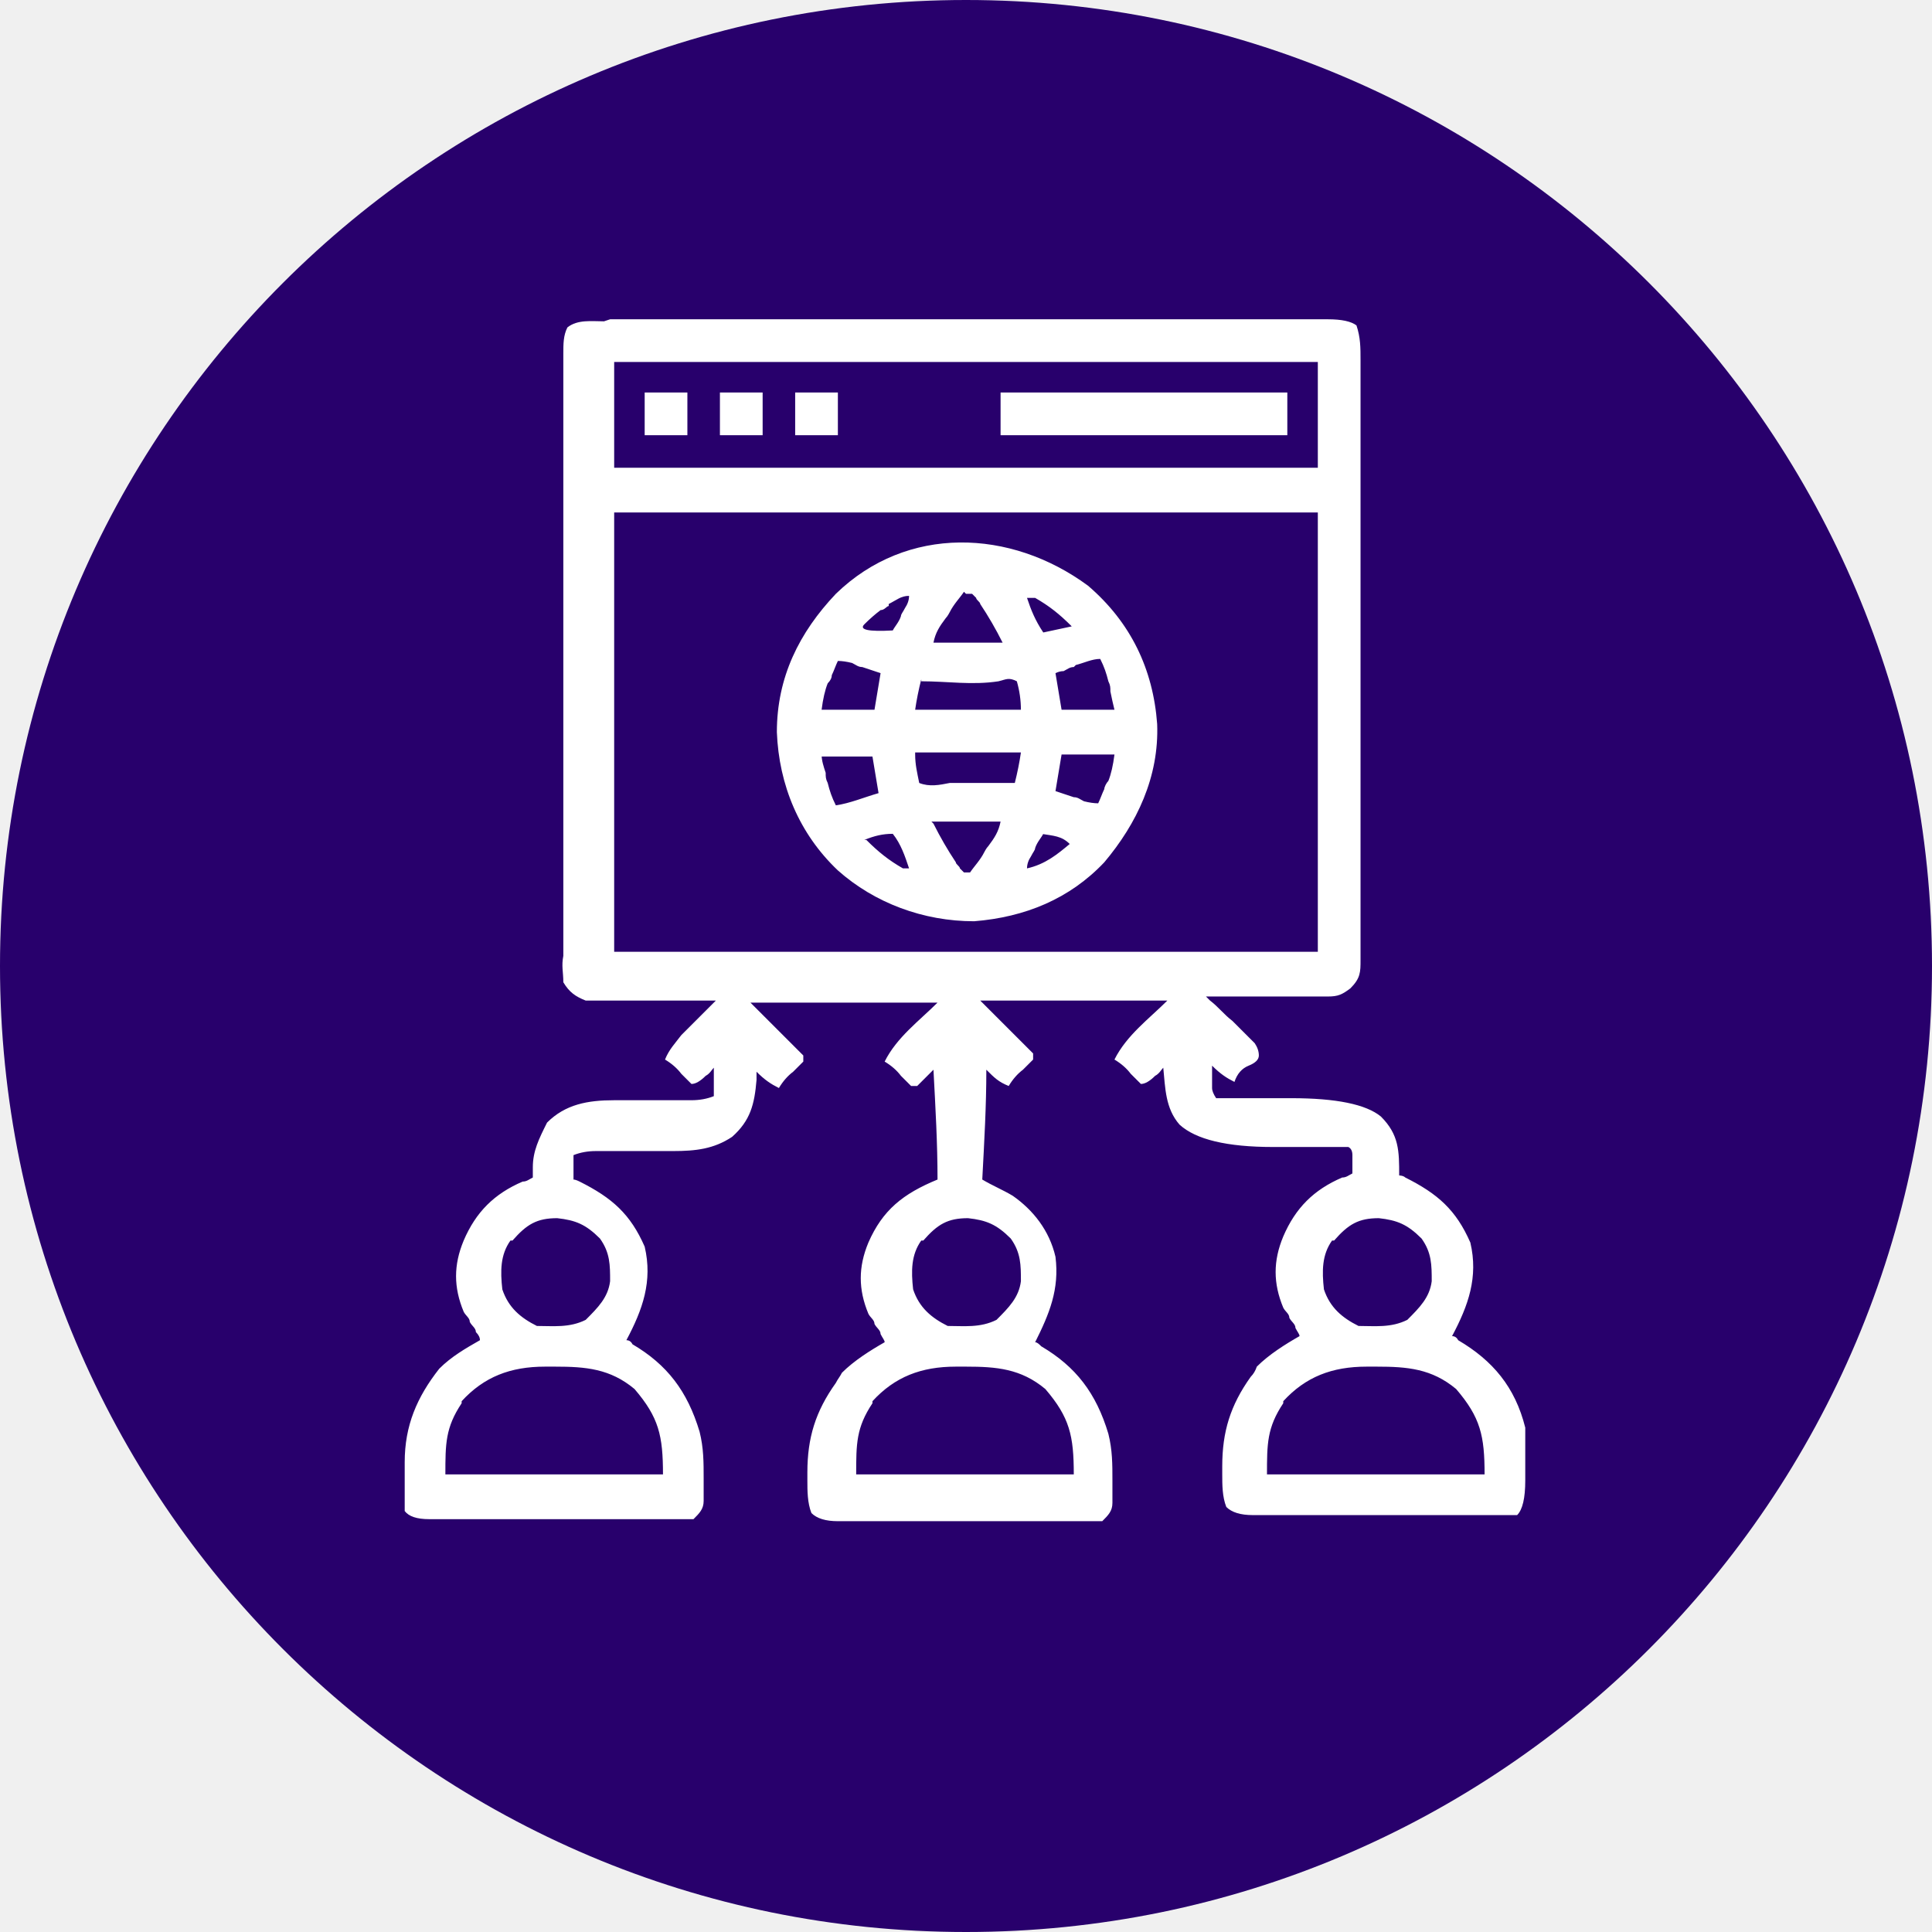
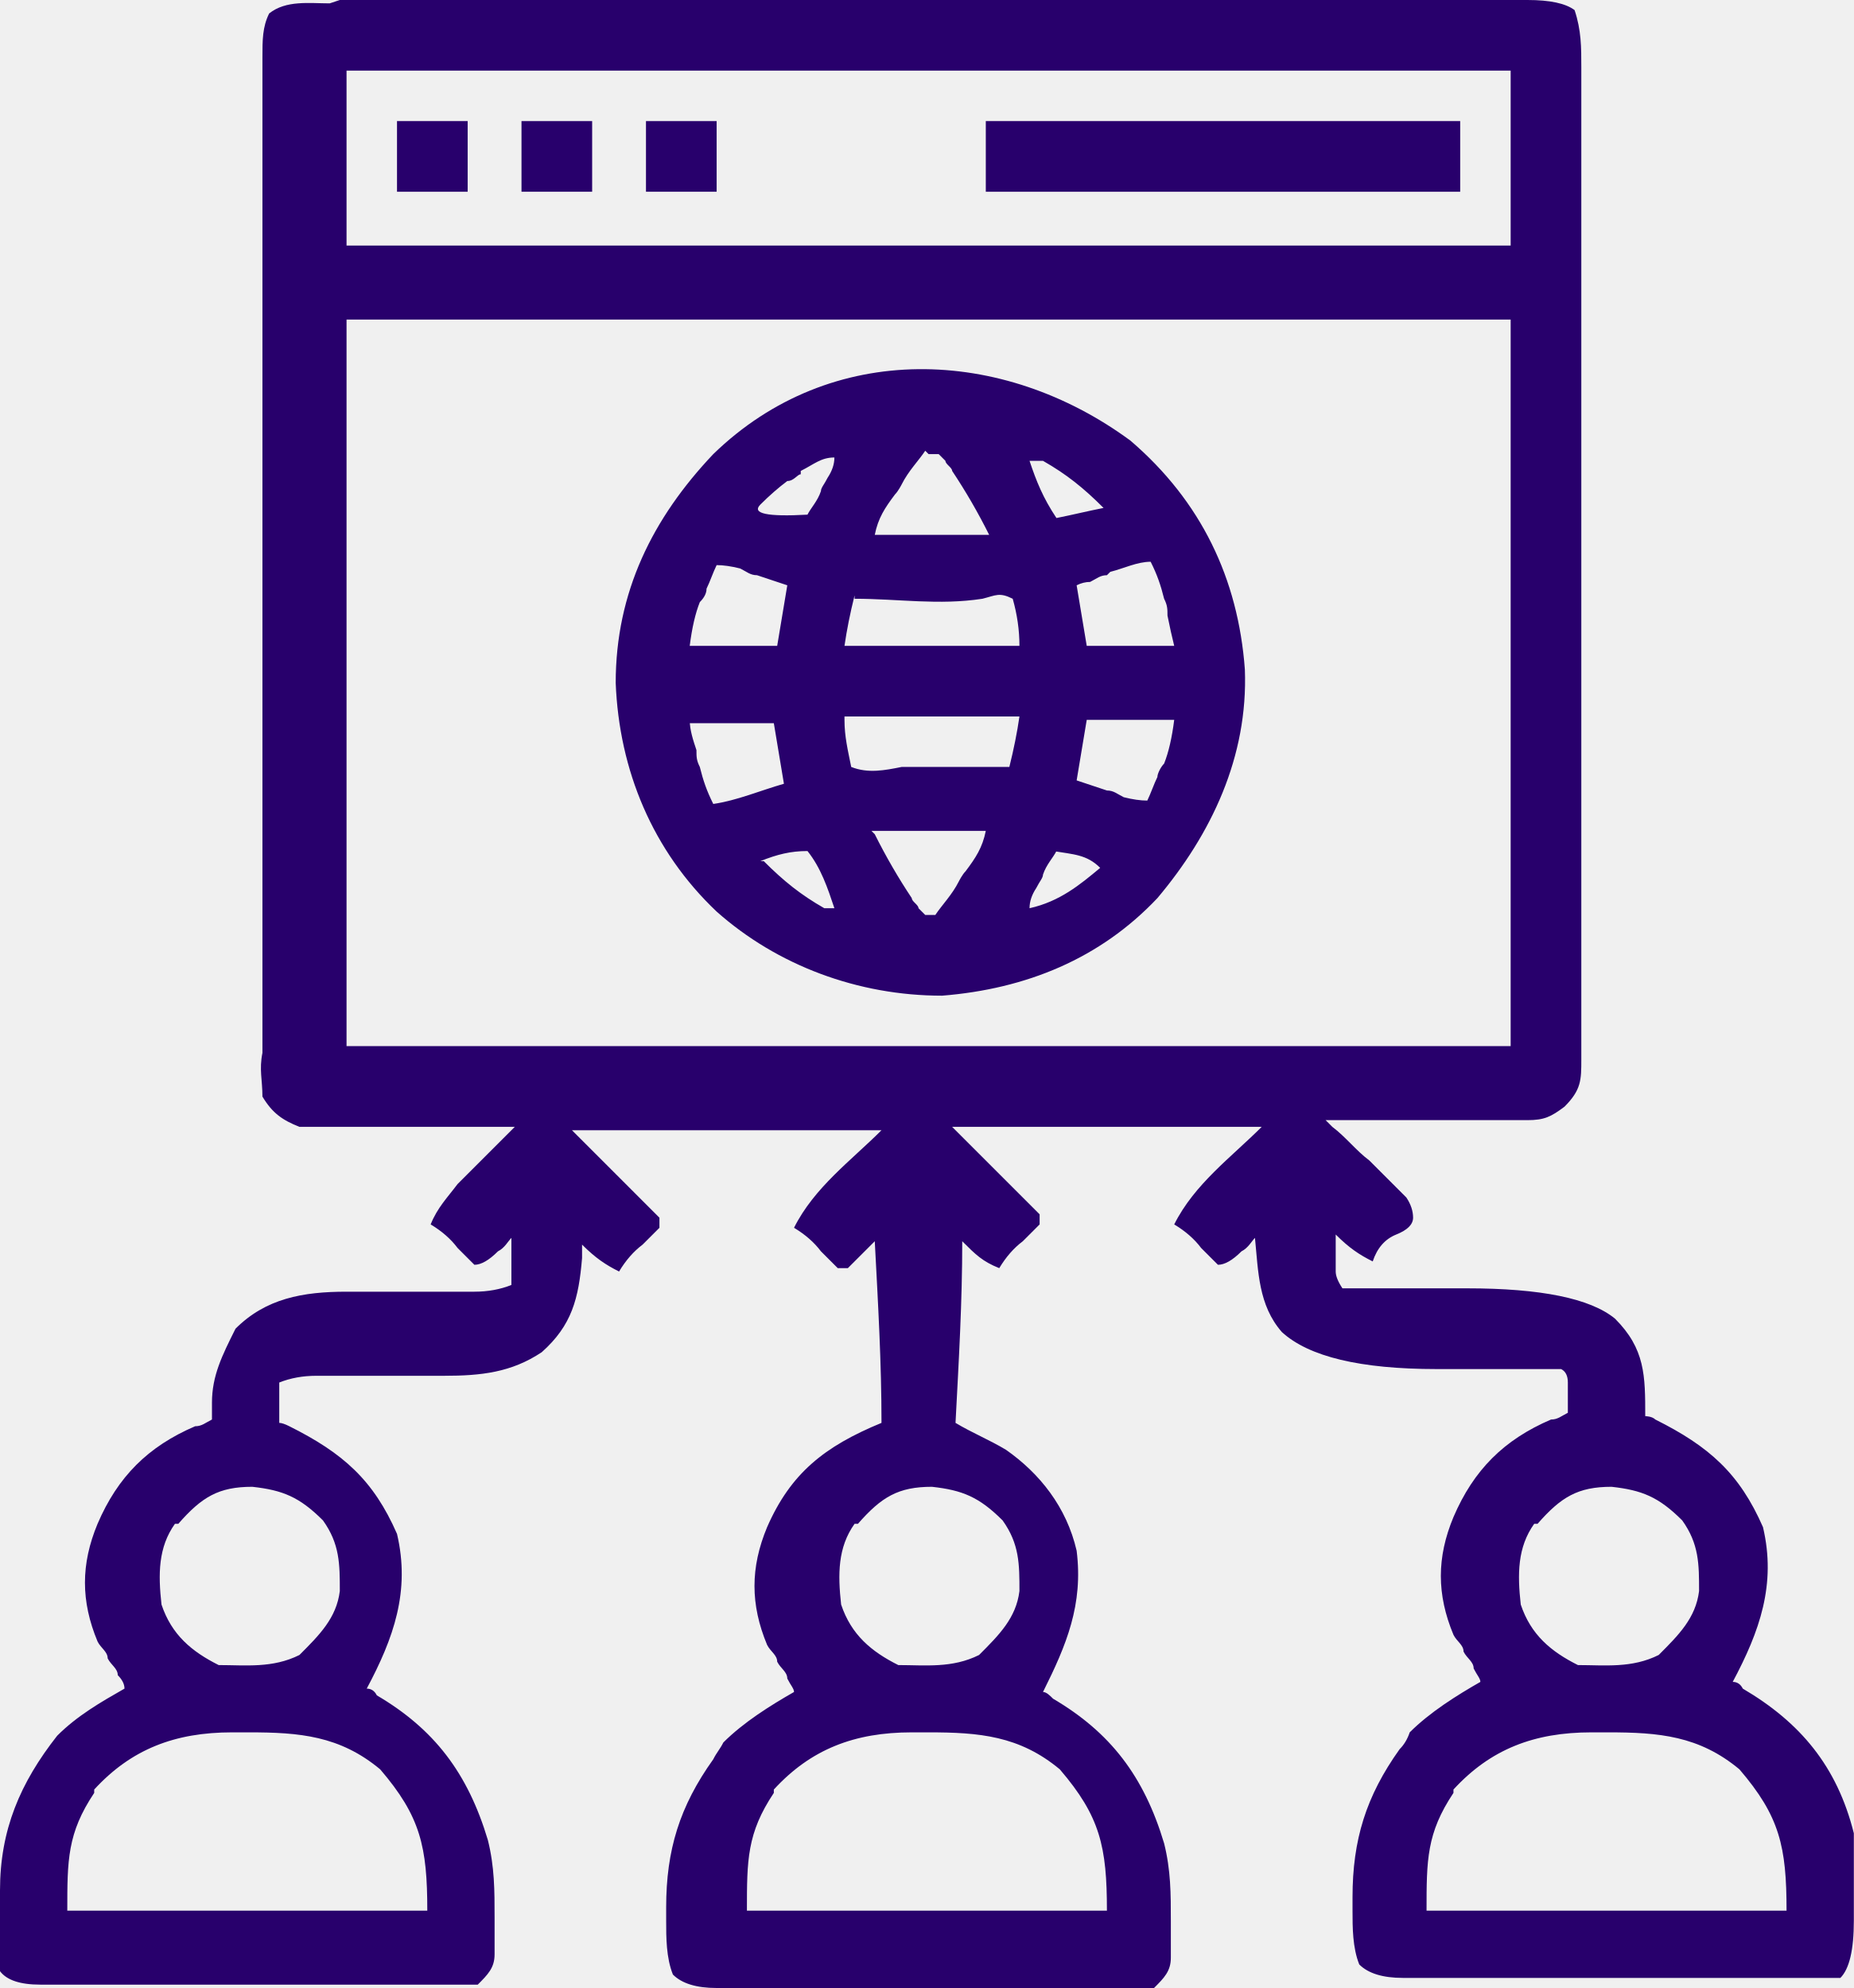
- <svg xmlns="http://www.w3.org/2000/svg" id="Layer_1" data-name="Layer 1" width="95" height="95" viewBox="0 0 95 95">
-   <defs>
-     <style>
-       .cls-1 {
-         fill: #fff;
-       }
- 
-       .cls-2 {
-         fill: #28006c;
-       }
-     </style>
-   </defs>
-   <circle class="cls-2" cx="47.5" cy="47.5" r="47.5" />
-   <g>
-     <path class="cls-1" d="M30,15.7c.2,0,.3,0,.5,0,.5,0,1,0,1.6,0,.4,0,.7,0,1.1,0,.9,0,1.8,0,2.7,0,.7,0,1.5,0,2.2,0,.1,0,.2,0,.3,0,.2,0,.4,0,.6,0,2,0,4,0,6,0,1.7,0,3.4,0,5.2,0,2,0,4,0,6,0,.2,0,.4,0,.6,0,.1,0,.2,0,.3,0,.7,0,1.5,0,2.2,0,1,0,2,0,3,0,.4,0,.7,0,1.1,0,.5,0,1,0,1.5,0,.1,0,.3,0,.4,0q1,0,1.4,.3c.2,.6,.2,1.1,.2,1.7,0,.1,0,.3,0,.4,0,.4,0,.9,0,1.3,0,.3,0,.6,0,.9,0,.8,0,1.7,0,2.5,0,.7,0,1.4,0,2.1,0,1.7,0,3.3,0,5,0,1.7,0,3.4,0,5.2,0,1.5,0,3,0,4.4,0,.9,0,1.8,0,2.7,0,.8,0,1.7,0,2.5,0,.3,0,.6,0,.9,0,.4,0,.8,0,1.2,0,.1,0,.2,0,.4,0,.6,0,.9-.5,1.4-.4,.3-.6,.4-1.1,.4-.1,0-.3,0-.4,0-.1,0-.3,0-.4,0-.1,0-.3,0-.4,0-.5,0-.9,0-1.4,0-.3,0-.6,0-1,0-.8,0-1.6,0-2.4,0,0,0,.2,.2,.2,.2,.4,.3,.7,.7,1.1,1,.1,.1,.2,.2,.4,.4,.1,.1,.2,.2,.4,.4,.1,.1,.2,.2,.3,.3q.2,.3,.2,.6t-.5,.5-.7,.8c-.4-.2-.7-.4-1.1-.8,0,.2,0,.5,0,.7q0,.2,0,.4t.2,.5c.5,0,.9,0,1.4,0,.3,0,.6,0,.9,0,.5,0,.9,0,1.4,0q3.3,0,4.4,.9c.9,.9,.9,1.7,.9,2.9,0,0,.2,0,.3,.1,1.6,.8,2.5,1.6,3.2,3.2,.4,1.7-.1,3.1-.9,4.6q.2,0,.3,.2c1.7,1,2.8,2.3,3.3,4.3,0,.7,0,1.4,0,2.1q0,.3,0,.5,0,1.3-.4,1.7c-.4,0-.9,0-1.3,0q-.2,0-.4,0c-.5,0-.9,0-1.4,0-.3,0-.6,0-.9,0-.7,0-1.3,0-2,0-.8,0-1.7,0-2.5,0-.6,0-1.3,0-1.9,0-.3,0-.6,0-.9,0-.4,0-.9,0-1.3,0-.1,0-.3,0-.4,0q-.9,0-1.3-.4c-.2-.5-.2-1.1-.2-1.6,0-.1,0-.2,0-.4,0-1.7,.4-3,1.4-4.4q.2-.2,.3-.5c.6-.6,1.4-1.1,2.1-1.5,0-.1-.1-.2-.2-.4,0-.2-.2-.3-.3-.5,0-.2-.2-.3-.3-.5-.5-1.2-.5-2.3,0-3.5,.6-1.4,1.5-2.3,2.9-2.9,.2,0,.3-.1,.5-.2,0-.2,0-.4,0-.6,0-.1,0-.2,0-.3q0-.3-.2-.4c-.5,0-.9,0-1.4,0-.3,0-.6,0-.9,0-.5,0-.9,0-1.4,0q-3.4,0-4.6-1.1c-.7-.8-.7-1.8-.8-2.8-.1,.1-.2,.3-.4,.4q-.4,.4-.7,.4-.2-.2-.5-.5-.3-.4-.8-.7c.6-1.2,1.7-2,2.6-2.9h-9.2l2.6,2.6v.3q-.2,.2-.5,.5-.4,.3-.7,.8c-.5-.2-.7-.4-1.1-.8,0,1.8-.1,3.5-.2,5.4,.5,.3,1,.5,1.5,.8,1,.7,1.8,1.7,2.1,3,.2,1.6-.3,2.8-1,4.2,.1,0,.2,.1,.3,.2,1.7,1,2.7,2.3,3.3,4.3,.2,.8,.2,1.5,.2,2.3,0,.1,0,.2,0,.4q0,.2,0,.4,0,.2,0,.3c0,.4-.2,.6-.5,.9-.5,0-.9,0-1.3,0q-.2,0-.4,0c-.5,0-.9,0-1.4,0-.3,0-.6,0-.9,0-.7,0-1.3,0-2,0-.8,0-1.7,0-2.5,0-.6,0-1.3,0-1.9,0-.3,0-.6,0-.9,0-.4,0-.9,0-1.3,0-.1,0-.3,0-.4,0q-.9,0-1.3-.4c-.2-.5-.2-1.1-.2-1.6,0-.1,0-.2,0-.4,0-1.7,.4-3,1.4-4.4,.1-.2,.2-.3,.3-.5,.6-.6,1.4-1.1,2.1-1.5,0-.1-.1-.2-.2-.4,0-.2-.2-.3-.3-.5,0-.2-.2-.3-.3-.5-.5-1.2-.5-2.3,0-3.5,.7-1.6,1.7-2.4,3.4-3.1,0-1.8-.1-3.5-.2-5.4-.3,.3-.5,.5-.8,.8h-.3q-.2-.2-.5-.5-.3-.4-.8-.7c.6-1.2,1.7-2,2.6-2.9h-9.2l2.6,2.6v.3q-.2,.2-.5,.5-.4,.3-.7,.8c-.4-.2-.7-.4-1.1-.8,0,.1,0,.3,0,.4-.1,1.2-.3,2-1.2,2.8-.9,.6-1.8,.7-2.9,.7q-.2,0-.4,0c-.4,0-.9,0-1.3,0-.4,0-.9,0-1.3,0-.3,0-.6,0-.8,0q-.6,0-1.1,.2c0,.2,0,.4,0,.6,0,.2,0,.4,0,.6q.1,0,.3,.1c1.6,.8,2.5,1.6,3.2,3.2,.4,1.7-.1,3.1-.9,4.6q.2,0,.3,.2c1.7,1,2.7,2.3,3.3,4.3,.2,.8,.2,1.5,.2,2.3,0,.1,0,.2,0,.4q0,.2,0,.4c0,.1,0,.2,0,.3,0,.4-.2,.6-.5,.9-.5,0-.9,0-1.3,0q-.2,0-.4,0c-.5,0-.9,0-1.4,0-.3,0-.6,0-.9,0-.7,0-1.3,0-2,0-.8,0-1.7,0-2.5,0-.6,0-1.3,0-1.9,0-.3,0-.6,0-.9,0-.4,0-.9,0-1.3,0q-.2,0-.4,0-.9,0-1.2-.4c0-.6,0-1.3,0-1.9q0-.3,0-.5c0-1.8,.6-3.2,1.7-4.6,.6-.6,1.3-1,2-1.4q0-.2-.2-.4c0-.2-.2-.3-.3-.5,0-.2-.2-.3-.3-.5-.5-1.2-.5-2.3,0-3.5,.6-1.4,1.5-2.3,2.9-2.9,.2,0,.3-.1,.5-.2,0-.2,0-.4,0-.5,0-.8,.3-1.4,.7-2.2,.9-.9,2-1.1,3.3-1.1,.1,0,.3,0,.4,0,.4,0,.9,0,1.3,0,.4,0,.9,0,1.3,0,.3,0,.6,0,.8,0q.6,0,1.1-.2c0-.2,0-.5,0-.7,0-.1,0-.3,0-.4,0,0,0-.2,0-.3-.1,.1-.2,.3-.4,.4q-.4,.4-.7,.4-.2-.2-.5-.5-.3-.4-.8-.7c.2-.5,.5-.8,.8-1.2,.1-.1,.2-.2,.3-.3q.2-.2,.3-.3,.2-.2,.3-.3c.3-.3,.5-.5,.8-.8-.2,0-.4,0-.6,0-.7,0-1.5,0-2.2,0-.3,0-.6,0-1,0-.5,0-.9,0-1.4,0-.1,0-.3,0-.4,0q-.2,0-.4,0c-.1,0-.2,0-.4,0-.5-.2-.8-.4-1.1-.9,0-.5-.1-.8,0-1.3q0-.2,0-.4c0-.4,0-.9,0-1.3,0-.3,0-.6,0-.9,0-.8,0-1.7,0-2.5,0-.9,0-1.8,0-2.7,0-1.5,0-3,0-4.5,0-1.7,0-3.4,0-5.2,0-1.7,0-3.3,0-5,0-.7,0-1.4,0-2.1,0-.8,0-1.7,0-2.5,0-.3,0-.6,0-.9,0-.4,0-.8,0-1.2q0-.2,0-.4c0-.5,0-.9,.2-1.3,.5-.4,1.2-.3,1.8-.3Zm.2,2.1v5.2h34.6v-5.2H30.2Zm0,7.3v21.7h34.6V25.2H30.2Zm-5.1,35.9c-.5,.7-.5,1.5-.4,2.4,.3,.9,.9,1.4,1.7,1.8,.8,0,1.6,.1,2.4-.3,.6-.6,1.1-1.1,1.2-1.9,0-.8,0-1.4-.5-2.1-.7-.7-1.2-.9-2.1-1-1,0-1.5,.3-2.2,1.1Zm20.2,0c-.5,.7-.5,1.5-.4,2.4,.3,.9,.9,1.4,1.7,1.8,.8,0,1.6,.1,2.4-.3,.6-.6,1.1-1.1,1.2-1.9,0-.8,0-1.4-.5-2.1-.7-.7-1.2-.9-2.1-1-1,0-1.5,.3-2.2,1.1Zm20.2,0c-.5,.7-.5,1.5-.4,2.4,.3,.9,.9,1.4,1.7,1.8,.8,0,1.6,.1,2.4-.3,.6-.6,1.1-1.1,1.2-1.9,0-.8,0-1.4-.5-2.1-.7-.7-1.2-.9-2.1-1-1,0-1.5,.3-2.2,1.1Zm-42.8,8c-.8,1.2-.8,2-.8,3.5h10.7c0-1.9-.2-2.8-1.4-4.2-1.2-1-2.4-1.1-3.9-1.1-.2,0-.4,0-.5,0-1.7,0-3,.5-4.1,1.7Zm20.2,0c-.8,1.2-.8,2-.8,3.5h10.7c0-1.9-.2-2.8-1.4-4.2-1.2-1-2.4-1.1-3.9-1.1-.2,0-.4,0-.5,0-1.7,0-3,.5-4.1,1.7Zm20.2,0c-.8,1.2-.8,2-.8,3.5h10.7c0-1.9-.2-2.8-1.4-4.2-1.2-1-2.4-1.1-3.9-1.1-.2,0-.4,0-.5,0-1.7,0-3,.5-4.1,1.7Z" />
-     <path class="cls-1" d="M53.5,28.8c2.1,1.8,3.2,4.1,3.4,6.8,.1,2.6-1,4.9-2.6,6.8-1.7,1.8-3.9,2.7-6.4,2.9-2.5,0-4.9-.9-6.7-2.5-1.9-1.8-2.9-4.2-3-6.8,0-2.7,1.1-4.9,2.9-6.8,3.5-3.4,8.6-3.2,12.4-.4Zm-6.1,.3c-.2,.3-.5,.6-.7,1,0,0-.1,.2-.2,.3-.3,.4-.5,.7-.6,1.2h3.4q-.5-1-1.1-1.9c0-.1-.2-.2-.2-.3,0,0-.1-.1-.2-.2h-.3Zm-3.7,.7c-.1,0-.2,.2-.4,.2q-.4,.3-.8,.7t1.4,.3c.1-.2,.3-.4,.4-.7,0-.1,.1-.2,.2-.4q.2-.3,.2-.6c-.4,0-.6,.2-1,.4Zm6.8-.4c.2,.6,.4,1.1,.8,1.7,.5-.1,.9-.2,1.4-.3-.6-.6-1.1-1-1.8-1.4h-.3Zm-9.3,3.1c-.1,.2-.2,.5-.3,.7q0,.2-.2,.4-.2,.5-.3,1.3h2.6c.1-.6,.2-1.2,.3-1.8-.3-.1-.6-.2-.9-.3-.2,0-.3-.1-.5-.2q-.4-.1-.7-.1Zm11.6,.3c-.2,0-.3,.1-.5,.2q-.2,0-.4,.1l.3,1.8h2.6q-.1-.4-.2-.9c0-.2,0-.3-.1-.5-.1-.4-.2-.7-.4-1.1-.4,0-.8,.2-1.2,.3Zm-7.5,.6q-.2,.8-.3,1.5h5.2q0-.7-.2-1.4c-.4-.2-.5-.1-.9,0-1.3,.2-2.5,0-3.8,0Zm-4.9,3.7c0,.3,.1,.6,.2,.9,0,.2,0,.3,.1,.5,.1,.4,.2,.7,.4,1.1,.7-.1,1.4-.4,2.1-.6-.1-.6-.2-1.2-.3-1.8h-2.6Zm4.6,0c0,.5,.1,.9,.2,1.4,.5,.2,1,.1,1.5,0,1.1,0,2.1,0,3.2,0q.2-.8,.3-1.5h-5.2Zm7.2,0l-.3,1.8c.3,.1,.6,.2,.9,.3,.2,0,.3,.1,.5,.2q.4,.1,.7,.1c.1-.2,.2-.5,.3-.7,0-.1,.1-.3,.2-.4q.2-.5,.3-1.3h-2.6Zm-6.3,3.4q.5,1,1.1,1.9c0,.1,.2,.2,.2,.3,0,0,.1,.1,.2,.2h.3c.2-.3,.5-.6,.7-1,0,0,.1-.2,.2-.3,.3-.4,.5-.7,.6-1.2h-3.4Zm5.4,.5c-.1,.2-.3,.4-.4,.7,0,.1-.1,.2-.2,.4q-.2,.3-.2,.6c.9-.2,1.5-.7,2.1-1.2-.4-.4-.8-.4-1.4-.5Zm-8.7,.3c.6,.6,1.1,1,1.8,1.4h.3c-.2-.6-.4-1.2-.8-1.7-.5,0-.9,.1-1.4,.3Z" />
-     <path class="cls-1" d="M49.2,19.3h14.1v2.1h-14.1v-2.1Z" />
-     <path class="cls-1" d="M39.1,19.3h2.1v2.1h-2.1v-2.1Z" />
-     <path class="cls-1" d="M35.4,19.3h2.1v2.1h-2.1v-2.1Z" />
-     <path class="cls-1" d="M31.7,19.3h2.1v2.1h-2.1v-2.1Z" />
-   </g>
+ <svg xmlns="http://www.w3.org/2000/svg" id="a" width="55.1" height="59.1" viewBox="0 0 55.1 59.1">
+   <path d="M10.1,0h35.3c.667,0,1.133.1,1.4.3.2.6.2,1.1.2,1.7v29.5c0,.6,0,.9-.5,1.4-.4.3-.6.4-1.1.4h-6l.2.2c.4.3.7.7,1.1,1l.4.4.4.4.3.3c.133.2.2.4.2.6s-.167.367-.5.5c-.333.133-.567.4-.7.8-.4-.2-.7-.4-1.1-.8v1.1c0,.133.067.3.2.5h3.7c2.2,0,3.667.3,4.4.9.9.9.9,1.7.9,2.9,0,0,.2,0,.3.1,1.6.8,2.5,1.6,3.2,3.2.4,1.7-.1,3.1-.9,4.6.133,0,.233.067.3.2,1.7,1,2.8,2.3,3.3,4.3v2.6c0,.867-.133,1.433-.4,1.7h-13c-.6,0-1.033-.133-1.3-.4-.2-.5-.2-1.1-.2-1.6v-.4c0-1.7.4-3,1.4-4.4.133-.133.233-.3.3-.5.6-.6,1.4-1.1,2.1-1.5,0-.1-.1-.2-.2-.4,0-.2-.2-.3-.3-.5,0-.2-.2-.3-.3-.5-.5-1.2-.5-2.3,0-3.5.6-1.4,1.5-2.3,2.9-2.9.2,0,.3-.1.5-.2v-.9c0-.2-.067-.333-.2-.4h-3.7c-2.267,0-3.8-.367-4.6-1.1-.7-.8-.7-1.8-.8-2.8-.1.1-.2.3-.4.4-.267.267-.5.4-.7.4-.133-.133-.3-.3-.5-.5-.2-.267-.467-.5-.8-.7.6-1.2,1.7-2,2.6-2.9h-9.2l2.6,2.6v.3c-.133.133-.3.3-.5.5-.267.2-.5.467-.7.8-.5-.2-.7-.4-1.1-.8,0,1.8-.1,3.5-.2,5.4.5.3,1,.5,1.5.8,1,.7,1.8,1.7,2.1,3,.2,1.6-.3,2.8-1,4.2.1,0,.2.1.3.2,1.7,1,2.7,2.3,3.3,4.3.2.8.2,1.5.2,2.3v1.1c0,.4-.2.6-.5.9h-13c-.6,0-1.033-.133-1.3-.4-.2-.5-.2-1.1-.2-1.6v-.4c0-1.7.4-3,1.4-4.4.1-.2.2-.3.3-.5.6-.6,1.4-1.1,2.1-1.5,0-.1-.1-.2-.2-.4,0-.2-.2-.3-.3-.5,0-.2-.2-.3-.3-.5-.5-1.2-.5-2.3,0-3.5.7-1.6,1.7-2.4,3.4-3.1,0-1.8-.1-3.5-.2-5.4l-.8.8h-.3c-.133-.133-.3-.3-.5-.5-.2-.267-.467-.5-.8-.7.6-1.2,1.7-2,2.6-2.9h-9.2l2.6,2.6v.3c-.133.133-.3.3-.5.5-.267.2-.5.467-.7.8-.4-.2-.7-.4-1.1-.8v.4c-.1,1.2-.3,2-1.2,2.8-.9.6-1.8.7-2.9.7h-3.8c-.4,0-.767.067-1.1.2v1.2c.067,0,.167.033.3.1,1.6.8,2.5,1.6,3.2,3.2.4,1.7-.1,3.1-.9,4.6.133,0,.233.067.3.2,1.7,1,2.7,2.3,3.3,4.3.2.8.2,1.5.2,2.3v1.1c0,.4-.2.6-.5.9H1.2c-.6,0-1-.133-1.2-.4v-2.4c0-1.8.6-3.2,1.7-4.6.6-.6,1.3-1,2-1.4,0-.133-.067-.267-.2-.4,0-.2-.2-.3-.3-.5,0-.2-.2-.3-.3-.5-.5-1.2-.5-2.3,0-3.5.6-1.4,1.5-2.3,2.9-2.9.2,0,.3-.1.5-.2v-.5c0-.8.3-1.4.7-2.2.9-.9,2-1.1,3.3-1.1h3.8c.4,0,.767-.067,1.1-.2v-1.4c-.1.1-.2.3-.4.4-.267.267-.5.4-.7.4-.133-.133-.3-.3-.5-.5-.2-.267-.467-.5-.8-.7.2-.5.5-.8.8-1.2l.3-.3c.133-.133.233-.233.3-.3.133-.133.233-.233.3-.3l.8-.8h-6.4c-.5-.2-.8-.4-1.1-.9,0-.5-.1-.8,0-1.3V1.7c0-.5,0-.9.2-1.3C8.5,0,9.2.1,9.8.1l.3-.1ZM10.3,2.1v5.2h34.6V2.1H10.3ZM10.3,9.4v21.7h34.6V9.5H10.3v-.1ZM5.2,45.3c-.5.7-.5,1.5-.4,2.4.3.9.9,1.4,1.7,1.8.8,0,1.6.1,2.4-.3.6-.6,1.1-1.1,1.2-1.9,0-.8,0-1.4-.5-2.1-.7-.7-1.2-.9-2.1-1-1,0-1.5.3-2.2,1.1h-.1ZM25.4,45.3c-.5.7-.5,1.5-.4,2.4.3.9.9,1.4,1.7,1.8.8,0,1.6.1,2.4-.3.6-.6,1.1-1.1,1.2-1.9,0-.8,0-1.4-.5-2.1-.7-.7-1.2-.9-2.1-1-1,0-1.5.3-2.2,1.1h-.1ZM45.6,45.3c-.5.7-.5,1.5-.4,2.4.3.9.9,1.4,1.7,1.8.8,0,1.6.1,2.4-.3.6-.6,1.1-1.1,1.2-1.9,0-.8,0-1.4-.5-2.1-.7-.7-1.2-.9-2.1-1-1,0-1.5.3-2.2,1.1h-.1ZM2.8,53.3c-.8,1.2-.8,2-.8,3.5h10.7c0-1.9-.2-2.8-1.4-4.2-1.2-1-2.4-1.1-3.9-1.1h-.5c-1.7,0-3,.5-4.1,1.7v.1ZM23,53.3c-.8,1.2-.8,2-.8,3.5h10.7c0-1.9-.2-2.8-1.4-4.2-1.2-1-2.4-1.1-3.9-1.1h-.5c-1.7,0-3,.5-4.1,1.7v.1ZM43.2,53.3c-.8,1.2-.8,2-.8,3.5h10.7c0-1.9-.2-2.8-1.4-4.2-1.2-1-2.4-1.1-3.9-1.1h-.5c-1.7,0-3,.5-4.1,1.7v.1Z" fill="#28006c" />
+   <path d="M33.6,13.1c2.1,1.8,3.2,4.1,3.4,6.8.1,2.6-1,4.9-2.6,6.8-1.7,1.8-3.9,2.7-6.4,2.9-2.5,0-4.9-.9-6.7-2.5-1.9-1.8-2.9-4.2-3-6.8,0-2.7,1.1-4.9,2.9-6.8,3.5-3.4,8.6-3.2,12.4-.4ZM27.5,13.4c-.2.3-.5.6-.7,1,0,0-.1.2-.2.3-.3.4-.5.7-.6,1.2h3.4c-.333-.667-.7-1.3-1.1-1.9,0-.1-.2-.2-.2-.3,0,0-.1-.1-.2-.2h-.3l-.1-.1ZM23.8,14.1c-.1,0-.2.2-.4.2-.267.2-.533.433-.8.7-.267.267.2.367,1.4.3.1-.2.3-.4.4-.7,0-.1.1-.2.2-.4.133-.2.2-.4.2-.6-.4,0-.6.2-1,.4v.1ZM30.6,13.7c.2.6.4,1.1.8,1.7.5-.1.9-.2,1.4-.3-.6-.6-1.1-1-1.8-1.4h-.4ZM21.3,16.8c-.1.2-.2.5-.3.7,0,.133-.067.267-.2.4-.133.333-.233.767-.3,1.3h2.6c.1-.6.2-1.2.3-1.8-.3-.1-.6-.2-.9-.3-.2,0-.3-.1-.5-.2-.267-.067-.5-.1-.7-.1ZM32.9,17.1c-.2,0-.3.1-.5.2-.133,0-.267.033-.4.1l.3,1.8h2.6c-.067-.267-.133-.567-.2-.9,0-.2,0-.3-.1-.5-.1-.4-.2-.7-.4-1.1-.4,0-.8.2-1.2.3l-.1.1ZM25.4,17.7c-.133.533-.233,1.033-.3,1.5h5.2c0-.467-.067-.933-.2-1.4-.4-.2-.5-.1-.9,0-1.3.2-2.5,0-3.8,0v-.1ZM20.5,21.4c0,.3.1.6.2.9,0,.2,0,.3.1.5.1.4.2.7.4,1.1.7-.1,1.4-.4,2.1-.6-.1-.6-.2-1.2-.3-1.8h-2.6l.1-.1ZM25.1,21.4c0,.5.1.9.2,1.4.5.2,1,.1,1.5,0h3.2c.133-.533.233-1.033.3-1.5h-5.2v.1ZM32.3,21.4l-.3,1.8c.3.1.6.2.9.3.2,0,.3.1.5.2.267.067.5.1.7.1.1-.2.2-.5.3-.7,0-.1.1-.3.2-.4.133-.333.233-.767.3-1.3,0,0-2.6,0-2.6,0ZM26,24.8c.333.667.7,1.3,1.1,1.9,0,.1.2.2.2.3l.2.2h.3c.2-.3.5-.6.7-1,0,0,.1-.2.2-.3.3-.4.5-.7.6-1.2h-3.4l.1.1ZM31.4,25.3c-.1.2-.3.4-.4.7,0,.1-.1.2-.2.4-.133.2-.2.4-.2.6.9-.2,1.5-.7,2.1-1.2-.4-.4-.8-.4-1.4-.5h.1ZM22.7,25.6c.6.6,1.1,1,1.8,1.4h.3c-.2-.6-.4-1.2-.8-1.7-.5,0-.9.1-1.4.3h.1Z" fill="#28006c" />
+   <path d="M29.3,3.6h14.1v2.1h-14.1s0-2.1,0-2.1Z" fill="#28006c" />
+   <path d="M19.2,3.6h2.1v2.1h-2.1v-2.1Z" fill="#28006c" />
+   <path d="M15.5,3.6h2.1v2.1h-2.1v-2.1Z" fill="#28006c" />
+   <path d="M11.8,3.6h2.1v2.1h-2.1s0-2.1,0-2.1Z" fill="#28006c" />
</svg>
